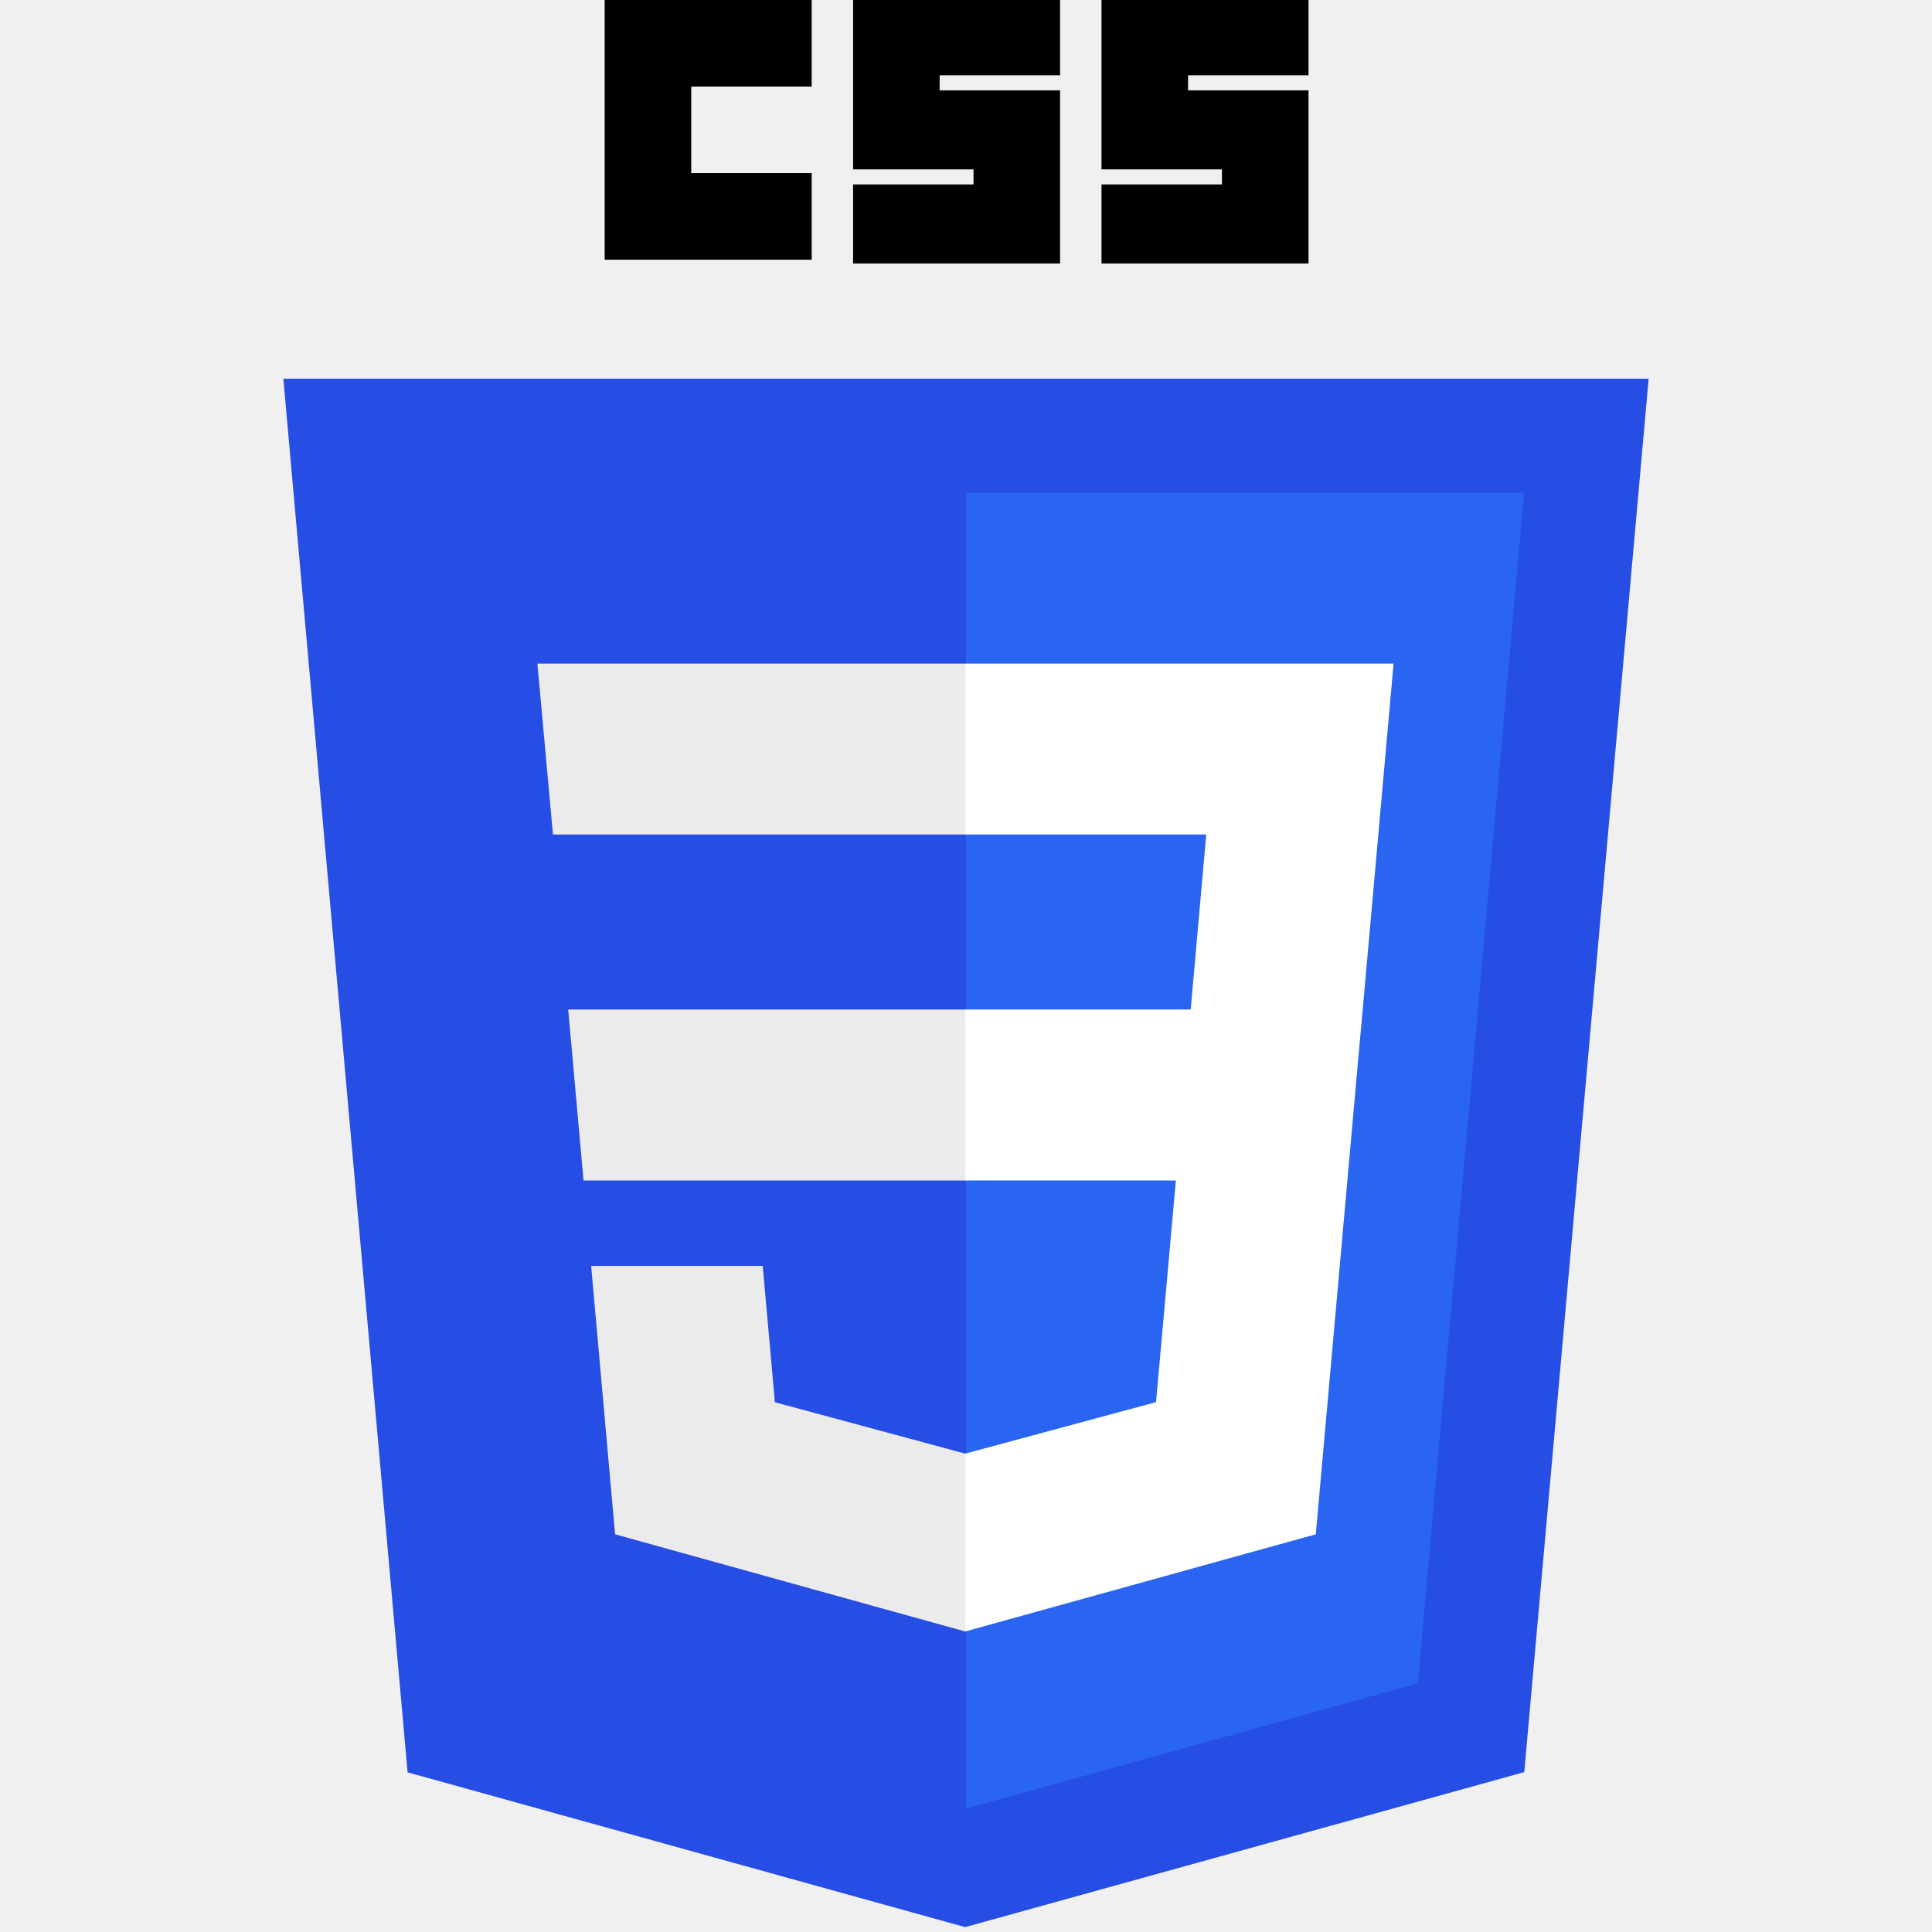
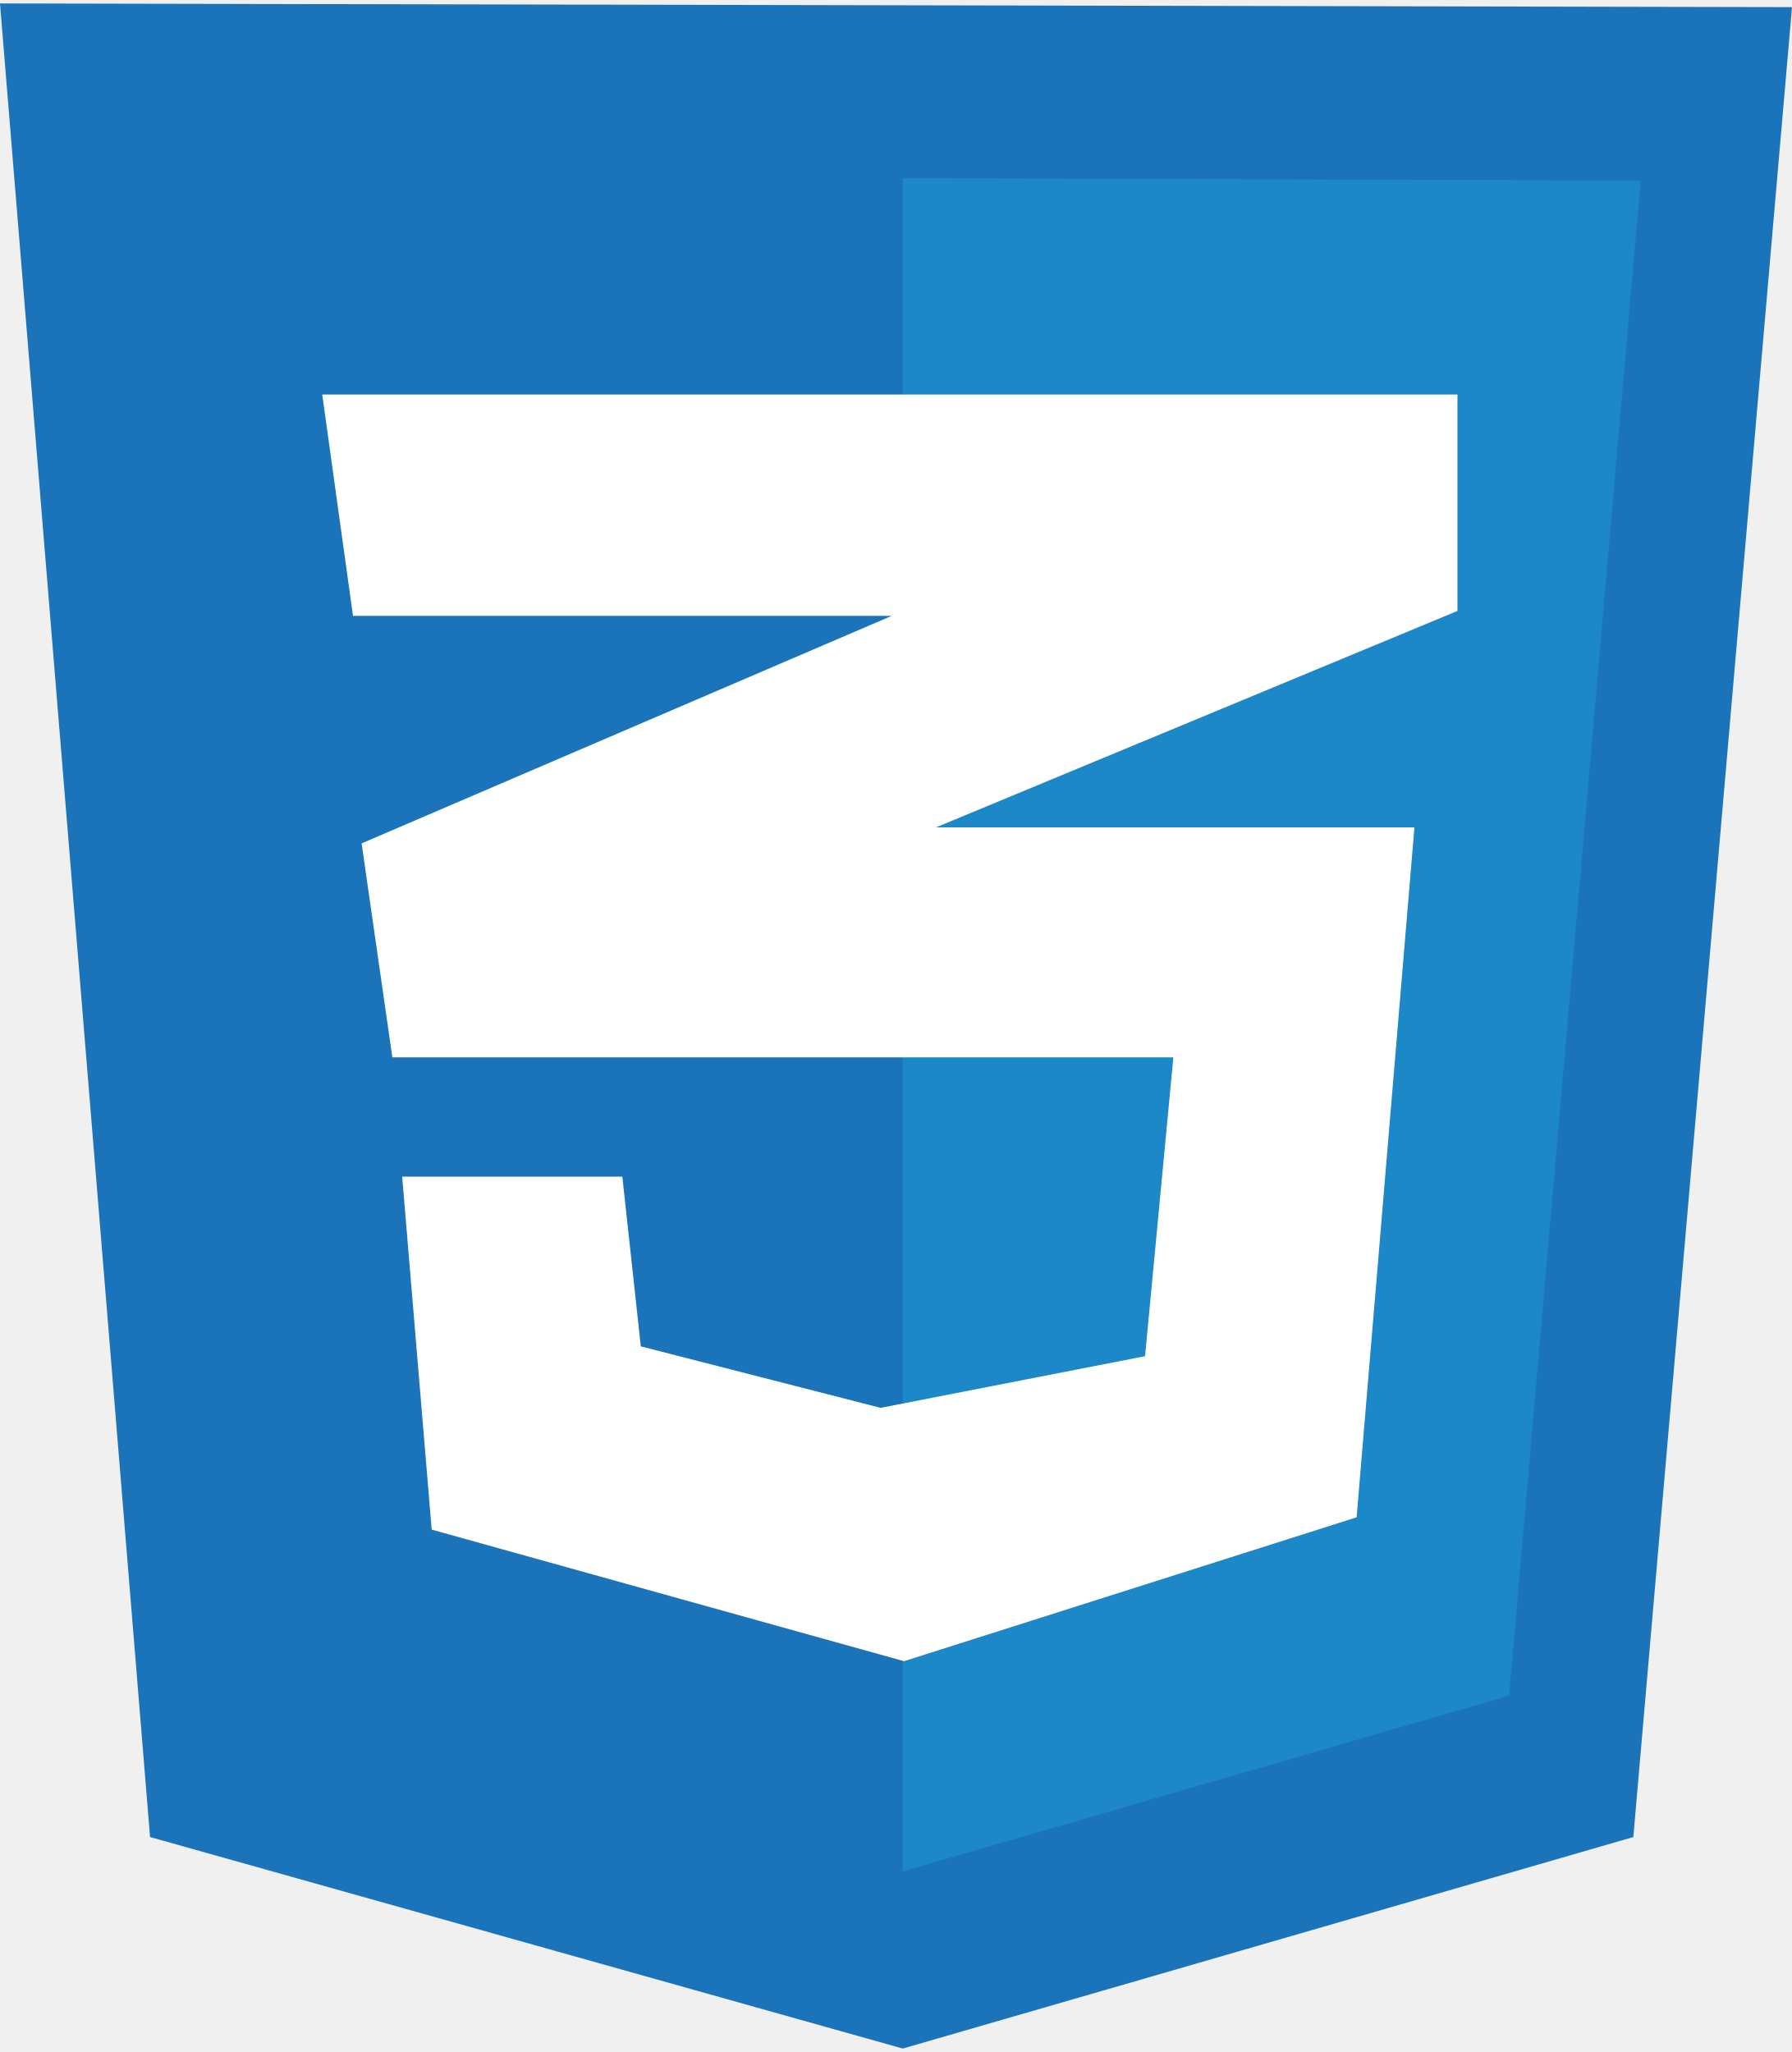
- <svg xmlns="http://www.w3.org/2000/svg" width="800px" height="800px" viewBox="-52.5 0 361 361" version="1.1" preserveAspectRatio="xMidYMid">
-   <g>
-     <path d="M127.844,360.088 L23.662,331.166 L0.445,70.766 L255.555,70.766 L232.314,331.125 L127.844,360.088 L127.844,360.088 Z" fill="#264DE4">
- 
- </path>
-     <path d="M212.417,314.547 L232.278,92.057 L128,92.057 L128,337.95 L212.417,314.547 L212.417,314.547 Z" fill="#2965F1">
- 
- </path>
-     <path d="M53.669,188.636 L56.531,220.573 L128,220.573 L128,188.636 L53.669,188.636 L53.669,188.636 Z" fill="#EBEBEB">
- 
- </path>
-     <path d="M47.917,123.995 L50.82,155.932 L128,155.932 L128,123.995 L47.917,123.995 L47.917,123.995 Z" fill="#EBEBEB">
- 
- </path>
-     <path d="M128,271.58 L127.86,271.617 L92.292,262.013 L90.018,236.542 L57.958,236.542 L62.432,286.688 L127.853,304.849 L128,304.808 L128,271.58 L128,271.58 Z" fill="#EBEBEB">
- 
- </path>
-     <path d="M60.484,0 L99.165,0 L99.165,16.176 L76.659,16.176 L76.659,32.352 L99.165,32.352 L99.165,48.527 L60.484,48.527 L60.484,0 L60.484,0 Z" fill="#000000">
- 
- </path>
-     <path d="M106.901,0 L145.582,0 L145.582,14.066 L123.077,14.066 L123.077,16.879 L145.582,16.879 L145.582,49.231 L106.901,49.231 L106.901,34.462 L129.407,34.462 L129.407,31.648 L106.901,31.648 L106.901,0 L106.901,0 Z" fill="#000000">
- 
- </path>
-     <path d="M153.319,0 L192,0 L192,14.066 L169.495,14.066 L169.495,16.879 L192,16.879 L192,49.231 L153.319,49.231 L153.319,34.462 L175.824,34.462 L175.824,31.648 L153.319,31.648 L153.319,0 L153.319,0 Z" fill="#000000">
- 
- </path>
-     <path d="M202.127,188.636 L207.892,123.995 L127.89,123.995 L127.89,155.932 L172.892,155.932 L169.986,188.636 L127.89,188.636 L127.89,220.573 L167.217,220.573 L163.509,261.993 L127.89,271.607 L127.89,304.833 L193.362,286.688 L193.843,281.292 L201.348,197.212 L202.127,188.636 L202.127,188.636 Z" fill="#FFFFFF">
- 
- </path>
-   </g>
+ <svg xmlns="http://www.w3.org/2000/svg" fill="none" height="2500" width="2183" viewBox="0 0 124 141.53">
+   <path d="M10.383 126.892L0 0l124 .255-10.979 126.637-50.553 14.638z" fill="#1b73ba" />
+   <path d="M62.468 129.275V12.085l51.064.17-9.106 104.85z" fill="#1c88c7" />
+   <path d="M100.851 27.064H22.298l2.128 15.318h37.276l-36.68 15.745 2.127 14.808h54.043l-1.958 20.68-18.298 3.575-16.595-4.255-1.277-11.745H27.83l2.042 24.426 32.681 9.106 31.32-9.957 4-47.745H64.765l36.085-14.978z" fill="#fff" />
</svg>
